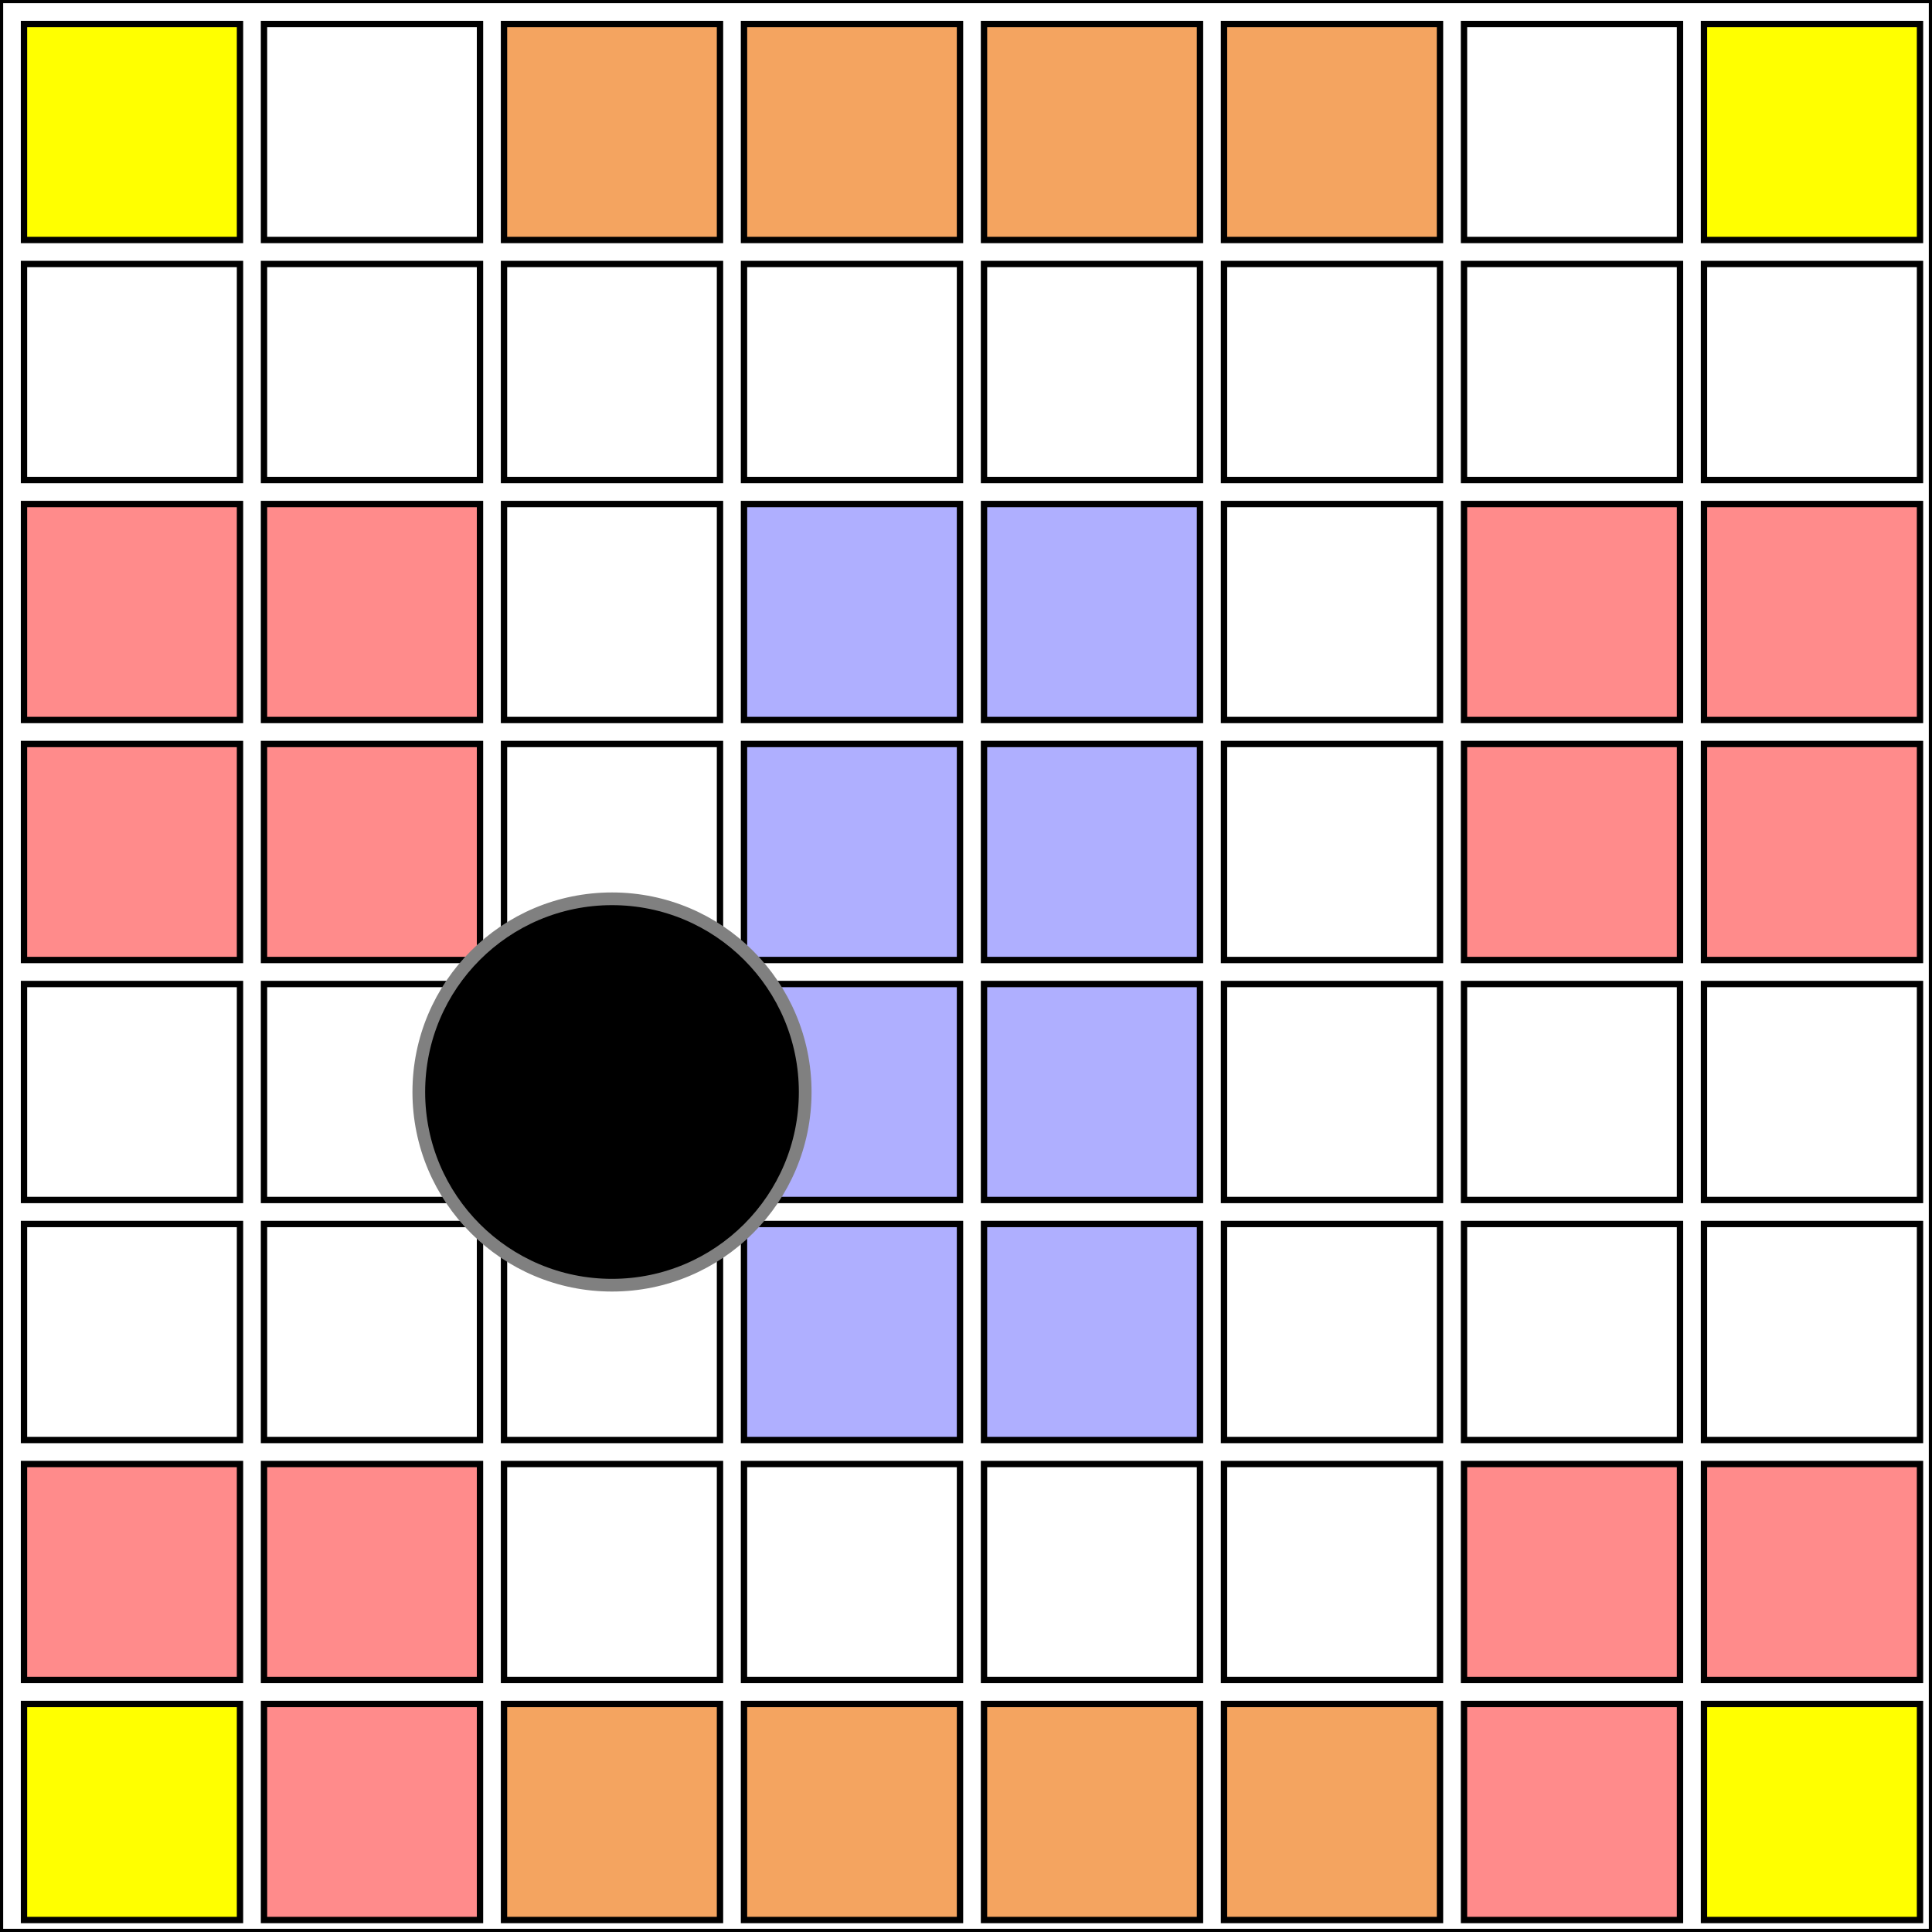
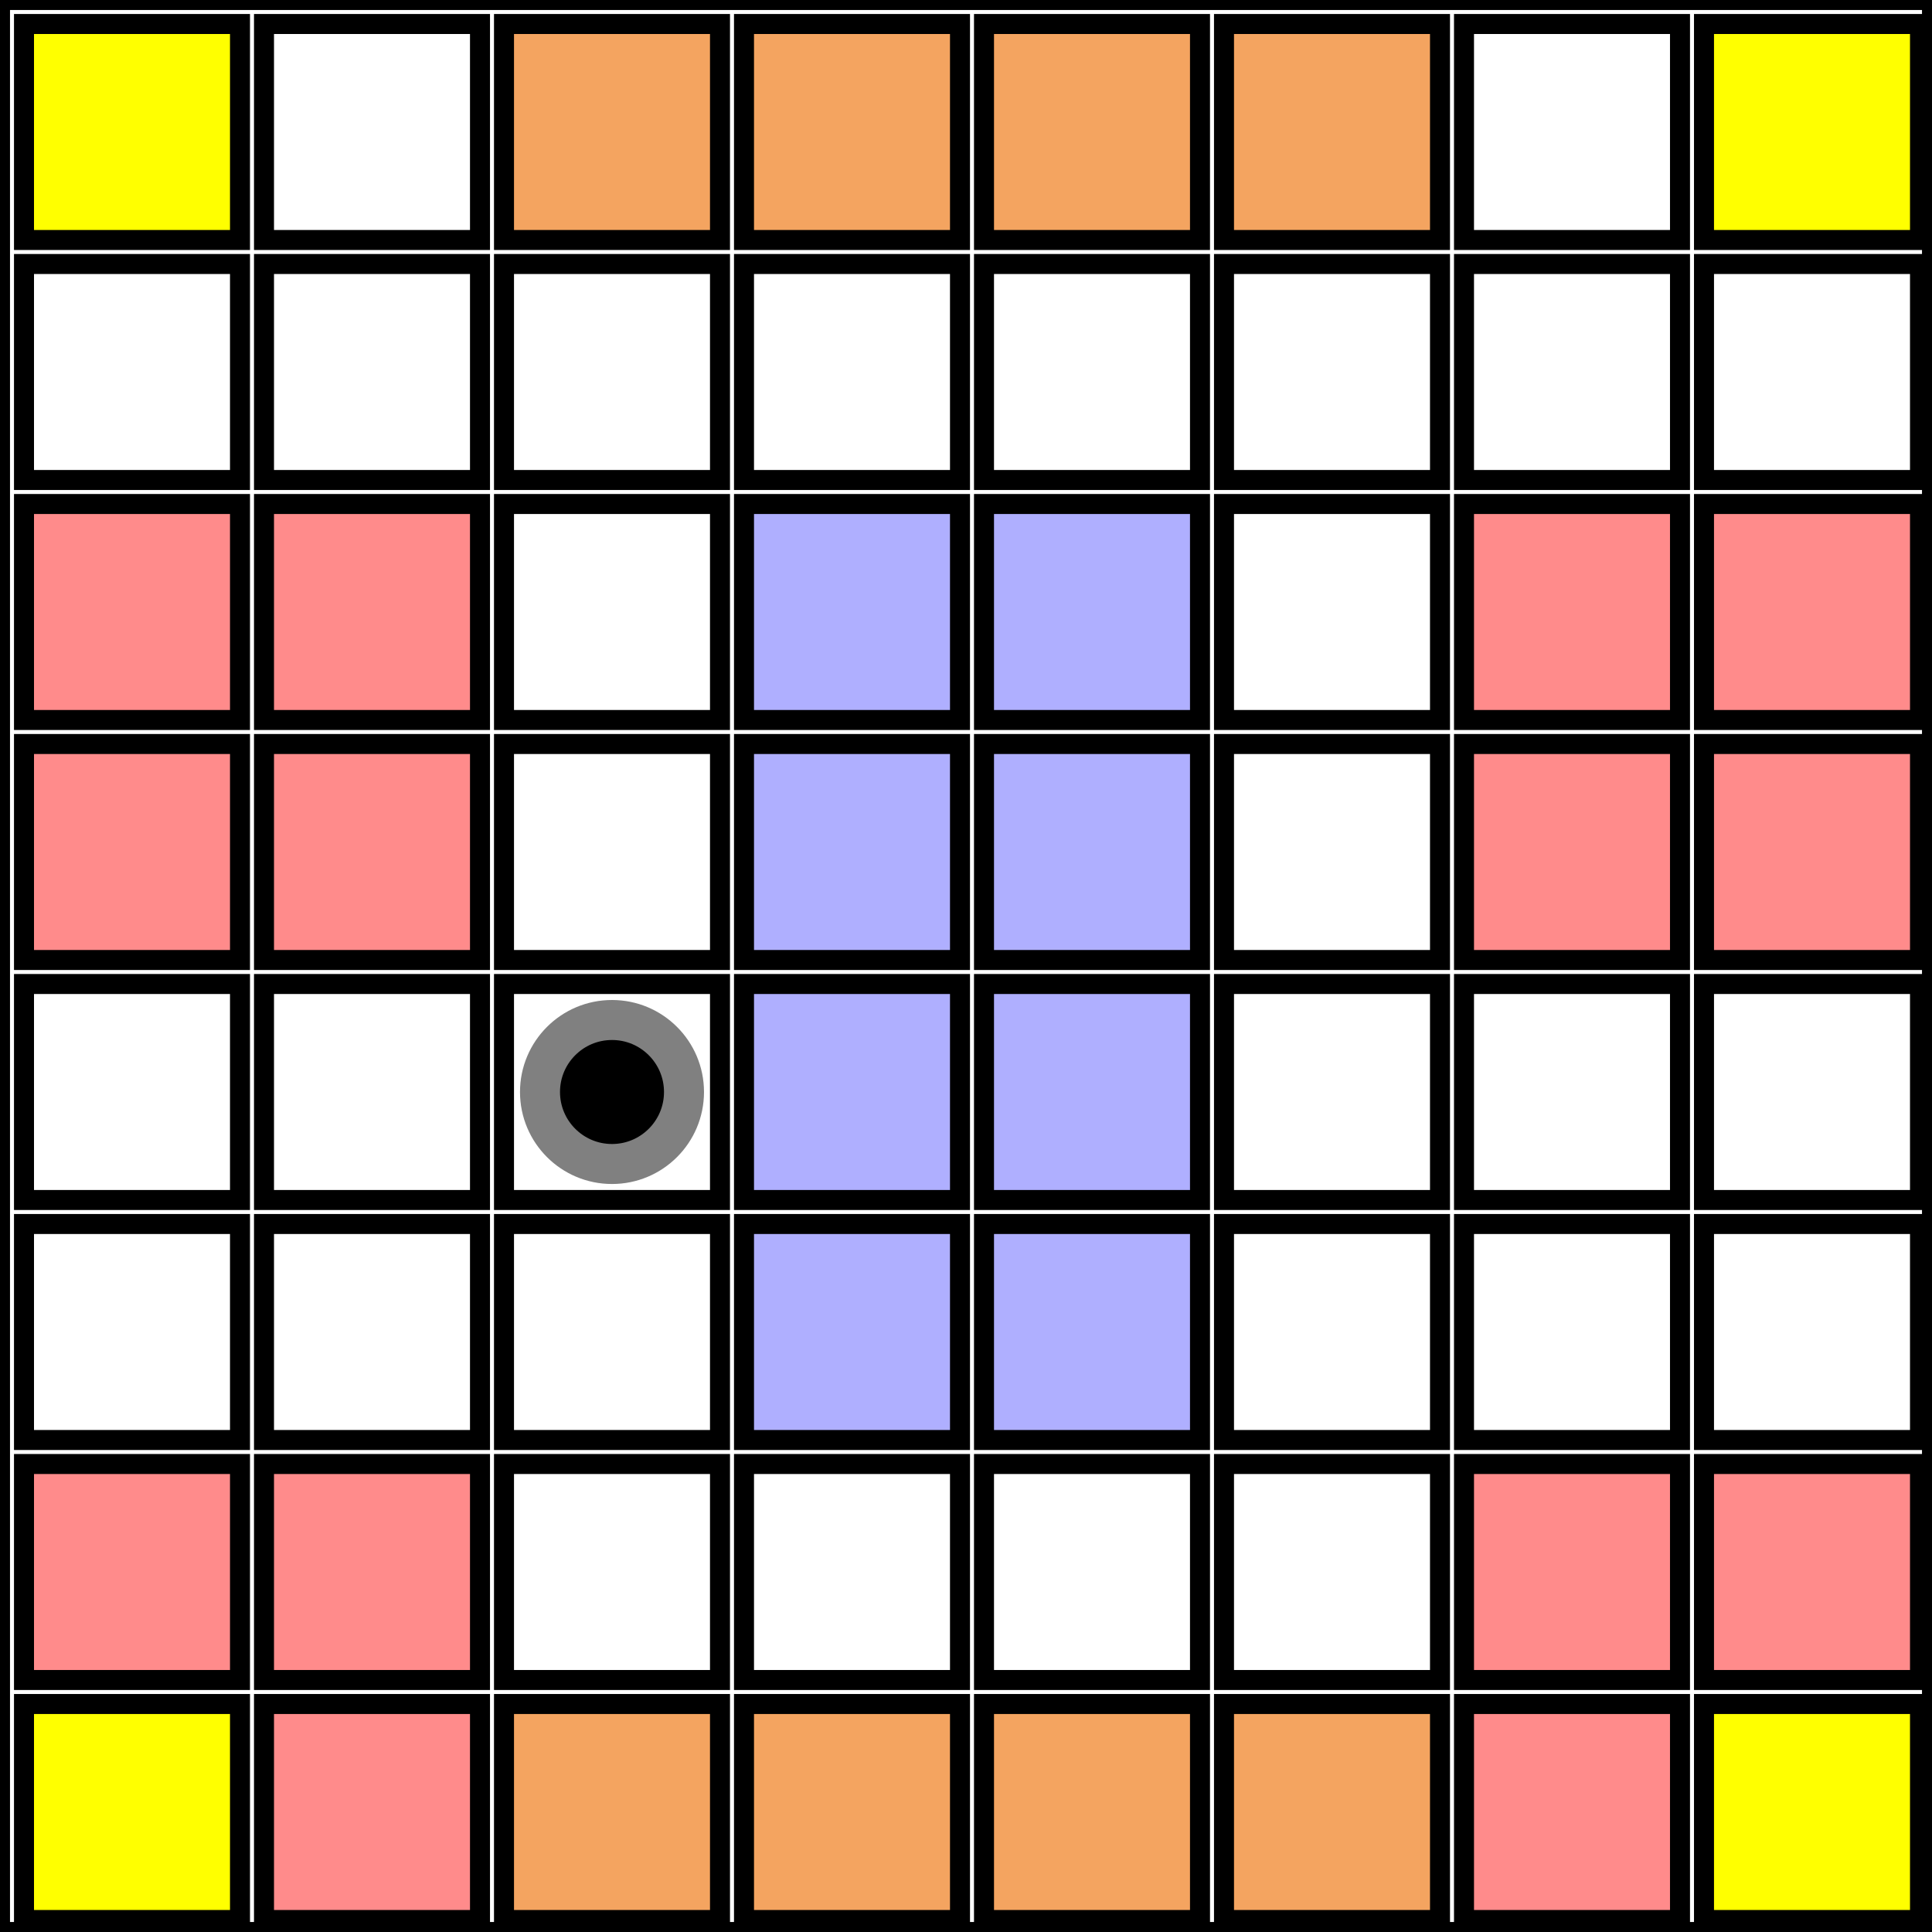
- <svg xmlns="http://www.w3.org/2000/svg" baseProfile="full" height="8.05cm" version="1.1" width="8.05cm">
+ <svg xmlns="http://www.w3.org/2000/svg" baseProfile="full" height="8.05em" version="1.1" width="8.05em">
  <defs>
    <style type="text/css">

    .background { fill: white; }
    .line { stroke: firebrick; stroke-width: .1mm; }
    .lava { fill: #ff8b8b; }
    .dry { fill: #f4a460; }
    .water { fill: #afafff; }
    .recharge {fill: #ffff00; }
    .normal {fill: white; }
    rect {
       stroke: black;
       stroke-width: 1;
    }

    .agent {
-       r: 10%;
+       r: 0.3em;
      fill: black;
      stroke-width: 2;
      stroke: grey;
      animation: blinker 4s linear infinite;
      animation: move 5s ease infinite;
    }

    @keyframes blinker {
       50% {
         opacity: 0.5;
       }
    }

@keyframes move {
16.667% {
-     transform: translate(0cm, -1cm);
+     transform: translate(0em, -1em);
}
33.333% {
-     transform: translate(0cm, -2cm);
+     transform: translate(0em, -2em);
}
50.0% {
-     transform: translate(0cm, -3cm);
+     transform: translate(0em, -3em);
}
66.667% {
-     transform: translate(0cm, -4cm);
+     transform: translate(0em, -4em);
}
83.333% {
-     transform: translate(-1cm, -4cm);
+     transform: translate(-1em, -4em);
}
100.0% {
-     transform: translate(-2cm, -4cm);
+     transform: translate(-2em, -4em);
}
}    </style>
  </defs>
  <rect class="background" height="100%" width="100%" x="0" y="0" />
-   <rect class="recharge" height="0.9cm" width="0.9cm" x="0.1cm" y="0.1cm" />
-   <rect class="normal" height="0.9cm" width="0.9cm" x="0.1cm" y="1.1cm" />
-   <rect class="lava" height="0.9cm" width="0.9cm" x="0.1cm" y="2.1cm" />
-   <rect class="lava" height="0.9cm" width="0.9cm" x="0.1cm" y="3.1cm" />
-   <rect class="normal" height="0.9cm" width="0.9cm" x="0.1cm" y="4.1cm" />
-   <rect class="normal" height="0.9cm" width="0.9cm" x="0.1cm" y="5.1cm" />
-   <rect class="lava" height="0.9cm" width="0.9cm" x="0.1cm" y="6.1cm" />
-   <rect class="recharge" height="0.9cm" width="0.9cm" x="0.1cm" y="7.1cm" />
-   <rect class="normal" height="0.9cm" width="0.9cm" x="1.1cm" y="0.1cm" />
-   <rect class="normal" height="0.9cm" width="0.9cm" x="1.1cm" y="1.1cm" />
-   <rect class="lava" height="0.9cm" width="0.9cm" x="1.1cm" y="2.1cm" />
-   <rect class="lava" height="0.9cm" width="0.9cm" x="1.1cm" y="3.1cm" />
-   <rect class="normal" height="0.9cm" width="0.9cm" x="1.1cm" y="4.1cm" />
-   <rect class="normal" height="0.9cm" width="0.9cm" x="1.1cm" y="5.1cm" />
-   <rect class="lava" height="0.9cm" width="0.9cm" x="1.1cm" y="6.1cm" />
-   <rect class="lava" height="0.9cm" width="0.9cm" x="1.1cm" y="7.1cm" />
-   <rect class="dry" height="0.9cm" width="0.9cm" x="2.1cm" y="0.1cm" />
-   <rect class="normal" height="0.9cm" width="0.9cm" x="2.1cm" y="1.1cm" />
-   <rect class="normal" height="0.9cm" width="0.9cm" x="2.1cm" y="2.1cm" />
-   <rect class="normal" height="0.9cm" width="0.9cm" x="2.1cm" y="3.1cm" />
-   <rect class="normal" height="0.9cm" width="0.9cm" x="2.1cm" y="4.1cm" />
-   <rect class="normal" height="0.9cm" width="0.9cm" x="2.1cm" y="5.1cm" />
-   <rect class="normal" height="0.9cm" width="0.9cm" x="2.1cm" y="6.1cm" />
-   <rect class="dry" height="0.9cm" width="0.9cm" x="2.1cm" y="7.1cm" />
-   <rect class="dry" height="0.9cm" width="0.9cm" x="3.1cm" y="0.1cm" />
-   <rect class="normal" height="0.9cm" width="0.9cm" x="3.1cm" y="1.1cm" />
-   <rect class="water" height="0.9cm" width="0.9cm" x="3.1cm" y="2.1cm" />
-   <rect class="water" height="0.9cm" width="0.9cm" x="3.1cm" y="3.1cm" />
-   <rect class="water" height="0.9cm" width="0.9cm" x="3.1cm" y="4.1cm" />
-   <rect class="water" height="0.9cm" width="0.9cm" x="3.1cm" y="5.1cm" />
-   <rect class="normal" height="0.9cm" width="0.9cm" x="3.1cm" y="6.1cm" />
-   <rect class="dry" height="0.9cm" width="0.9cm" x="3.1cm" y="7.1cm" />
-   <rect class="dry" height="0.9cm" width="0.9cm" x="4.1cm" y="0.1cm" />
-   <rect class="normal" height="0.9cm" width="0.9cm" x="4.1cm" y="1.1cm" />
-   <rect class="water" height="0.9cm" width="0.9cm" x="4.1cm" y="2.1cm" />
-   <rect class="water" height="0.9cm" width="0.9cm" x="4.1cm" y="3.1cm" />
-   <rect class="water" height="0.9cm" width="0.9cm" x="4.1cm" y="4.1cm" />
-   <rect class="water" height="0.9cm" width="0.9cm" x="4.1cm" y="5.1cm" />
-   <rect class="normal" height="0.9cm" width="0.9cm" x="4.1cm" y="6.1cm" />
-   <rect class="dry" height="0.9cm" width="0.9cm" x="4.1cm" y="7.1cm" />
-   <rect class="dry" height="0.9cm" width="0.9cm" x="5.1cm" y="0.1cm" />
-   <rect class="normal" height="0.9cm" width="0.9cm" x="5.1cm" y="1.1cm" />
-   <rect class="normal" height="0.9cm" width="0.9cm" x="5.1cm" y="2.1cm" />
-   <rect class="normal" height="0.9cm" width="0.9cm" x="5.1cm" y="3.1cm" />
-   <rect class="normal" height="0.9cm" width="0.9cm" x="5.1cm" y="4.1cm" />
-   <rect class="normal" height="0.9cm" width="0.9cm" x="5.1cm" y="5.1cm" />
-   <rect class="normal" height="0.9cm" width="0.9cm" x="5.1cm" y="6.1cm" />
-   <rect class="dry" height="0.9cm" width="0.9cm" x="5.1cm" y="7.1cm" />
-   <rect class="normal" height="0.9cm" width="0.9cm" x="6.1cm" y="0.1cm" />
-   <rect class="normal" height="0.9cm" width="0.9cm" x="6.1cm" y="1.1cm" />
-   <rect class="lava" height="0.9cm" width="0.9cm" x="6.1cm" y="2.1cm" />
-   <rect class="lava" height="0.9cm" width="0.9cm" x="6.1cm" y="3.1cm" />
-   <rect class="normal" height="0.9cm" width="0.9cm" x="6.1cm" y="4.1cm" />
-   <rect class="normal" height="0.9cm" width="0.9cm" x="6.1cm" y="5.1cm" />
-   <rect class="lava" height="0.9cm" width="0.9cm" x="6.1cm" y="6.1cm" />
-   <rect class="lava" height="0.9cm" width="0.9cm" x="6.1cm" y="7.1cm" />
-   <rect class="recharge" height="0.9cm" width="0.9cm" x="7.1cm" y="0.1cm" />
-   <rect class="normal" height="0.9cm" width="0.9cm" x="7.1cm" y="1.1cm" />
-   <rect class="lava" height="0.9cm" width="0.9cm" x="7.1cm" y="2.1cm" />
-   <rect class="lava" height="0.9cm" width="0.9cm" x="7.1cm" y="3.1cm" />
-   <rect class="normal" height="0.9cm" width="0.9cm" x="7.1cm" y="4.1cm" />
-   <rect class="normal" height="0.9cm" width="0.9cm" x="7.1cm" y="5.1cm" />
-   <rect class="lava" height="0.9cm" width="0.9cm" x="7.1cm" y="6.1cm" />
-   <rect class="recharge" height="0.9cm" width="0.9cm" x="7.1cm" y="7.1cm" />
-   <circle class="agent" cx="2.55cm" cy="4.55cm" r="0.3cm" />
+   <rect class="recharge" height="0.9em" width="0.9em" x="0.1em" y="0.1em" />
+   <rect class="normal" height="0.9em" width="0.9em" x="0.1em" y="1.1em" />
+   <rect class="lava" height="0.9em" width="0.9em" x="0.1em" y="2.1em" />
+   <rect class="lava" height="0.9em" width="0.9em" x="0.1em" y="3.1em" />
+   <rect class="normal" height="0.9em" width="0.9em" x="0.1em" y="4.1em" />
+   <rect class="normal" height="0.9em" width="0.9em" x="0.1em" y="5.1em" />
+   <rect class="lava" height="0.9em" width="0.9em" x="0.1em" y="6.1em" />
+   <rect class="recharge" height="0.9em" width="0.9em" x="0.1em" y="7.1em" />
+   <rect class="normal" height="0.9em" width="0.9em" x="1.1em" y="0.1em" />
+   <rect class="normal" height="0.9em" width="0.9em" x="1.1em" y="1.1em" />
+   <rect class="lava" height="0.9em" width="0.9em" x="1.1em" y="2.1em" />
+   <rect class="lava" height="0.9em" width="0.9em" x="1.1em" y="3.1em" />
+   <rect class="normal" height="0.9em" width="0.9em" x="1.1em" y="4.1em" />
+   <rect class="normal" height="0.9em" width="0.9em" x="1.1em" y="5.1em" />
+   <rect class="lava" height="0.9em" width="0.9em" x="1.1em" y="6.1em" />
+   <rect class="lava" height="0.9em" width="0.9em" x="1.1em" y="7.1em" />
+   <rect class="dry" height="0.9em" width="0.9em" x="2.1em" y="0.1em" />
+   <rect class="normal" height="0.9em" width="0.9em" x="2.1em" y="1.1em" />
+   <rect class="normal" height="0.9em" width="0.9em" x="2.1em" y="2.1em" />
+   <rect class="normal" height="0.9em" width="0.9em" x="2.1em" y="3.1em" />
+   <rect class="normal" height="0.9em" width="0.9em" x="2.1em" y="4.1em" />
+   <rect class="normal" height="0.9em" width="0.9em" x="2.1em" y="5.1em" />
+   <rect class="normal" height="0.9em" width="0.9em" x="2.1em" y="6.1em" />
+   <rect class="dry" height="0.9em" width="0.9em" x="2.1em" y="7.1em" />
+   <rect class="dry" height="0.9em" width="0.9em" x="3.1em" y="0.1em" />
+   <rect class="normal" height="0.9em" width="0.9em" x="3.1em" y="1.1em" />
+   <rect class="water" height="0.9em" width="0.9em" x="3.1em" y="2.1em" />
+   <rect class="water" height="0.9em" width="0.9em" x="3.1em" y="3.1em" />
+   <rect class="water" height="0.9em" width="0.9em" x="3.1em" y="4.1em" />
+   <rect class="water" height="0.9em" width="0.9em" x="3.1em" y="5.1em" />
+   <rect class="normal" height="0.9em" width="0.9em" x="3.1em" y="6.1em" />
+   <rect class="dry" height="0.9em" width="0.9em" x="3.1em" y="7.1em" />
+   <rect class="dry" height="0.9em" width="0.9em" x="4.1em" y="0.1em" />
+   <rect class="normal" height="0.9em" width="0.9em" x="4.1em" y="1.1em" />
+   <rect class="water" height="0.9em" width="0.9em" x="4.1em" y="2.1em" />
+   <rect class="water" height="0.9em" width="0.9em" x="4.1em" y="3.1em" />
+   <rect class="water" height="0.9em" width="0.9em" x="4.1em" y="4.1em" />
+   <rect class="water" height="0.9em" width="0.9em" x="4.1em" y="5.1em" />
+   <rect class="normal" height="0.9em" width="0.9em" x="4.1em" y="6.1em" />
+   <rect class="dry" height="0.9em" width="0.9em" x="4.1em" y="7.1em" />
+   <rect class="dry" height="0.9em" width="0.9em" x="5.1em" y="0.1em" />
+   <rect class="normal" height="0.9em" width="0.9em" x="5.1em" y="1.1em" />
+   <rect class="normal" height="0.9em" width="0.9em" x="5.1em" y="2.1em" />
+   <rect class="normal" height="0.9em" width="0.9em" x="5.1em" y="3.1em" />
+   <rect class="normal" height="0.9em" width="0.9em" x="5.1em" y="4.1em" />
+   <rect class="normal" height="0.9em" width="0.9em" x="5.1em" y="5.1em" />
+   <rect class="normal" height="0.9em" width="0.9em" x="5.1em" y="6.1em" />
+   <rect class="dry" height="0.9em" width="0.9em" x="5.1em" y="7.1em" />
+   <rect class="normal" height="0.9em" width="0.9em" x="6.1em" y="0.1em" />
+   <rect class="normal" height="0.9em" width="0.9em" x="6.1em" y="1.1em" />
+   <rect class="lava" height="0.9em" width="0.9em" x="6.1em" y="2.1em" />
+   <rect class="lava" height="0.9em" width="0.9em" x="6.1em" y="3.1em" />
+   <rect class="normal" height="0.9em" width="0.9em" x="6.1em" y="4.1em" />
+   <rect class="normal" height="0.9em" width="0.9em" x="6.1em" y="5.1em" />
+   <rect class="lava" height="0.9em" width="0.9em" x="6.1em" y="6.1em" />
+   <rect class="lava" height="0.9em" width="0.9em" x="6.1em" y="7.1em" />
+   <rect class="recharge" height="0.9em" width="0.9em" x="7.1em" y="0.1em" />
+   <rect class="normal" height="0.9em" width="0.9em" x="7.1em" y="1.1em" />
+   <rect class="lava" height="0.9em" width="0.9em" x="7.1em" y="2.1em" />
+   <rect class="lava" height="0.9em" width="0.9em" x="7.1em" y="3.1em" />
+   <rect class="normal" height="0.9em" width="0.9em" x="7.1em" y="4.1em" />
+   <rect class="normal" height="0.9em" width="0.9em" x="7.1em" y="5.1em" />
+   <rect class="lava" height="0.9em" width="0.9em" x="7.1em" y="6.1em" />
+   <rect class="recharge" height="0.9em" width="0.9em" x="7.1em" y="7.1em" />
+   <circle class="agent" cx="2.55em" cy="4.55em" r="0.3em" />
</svg>
